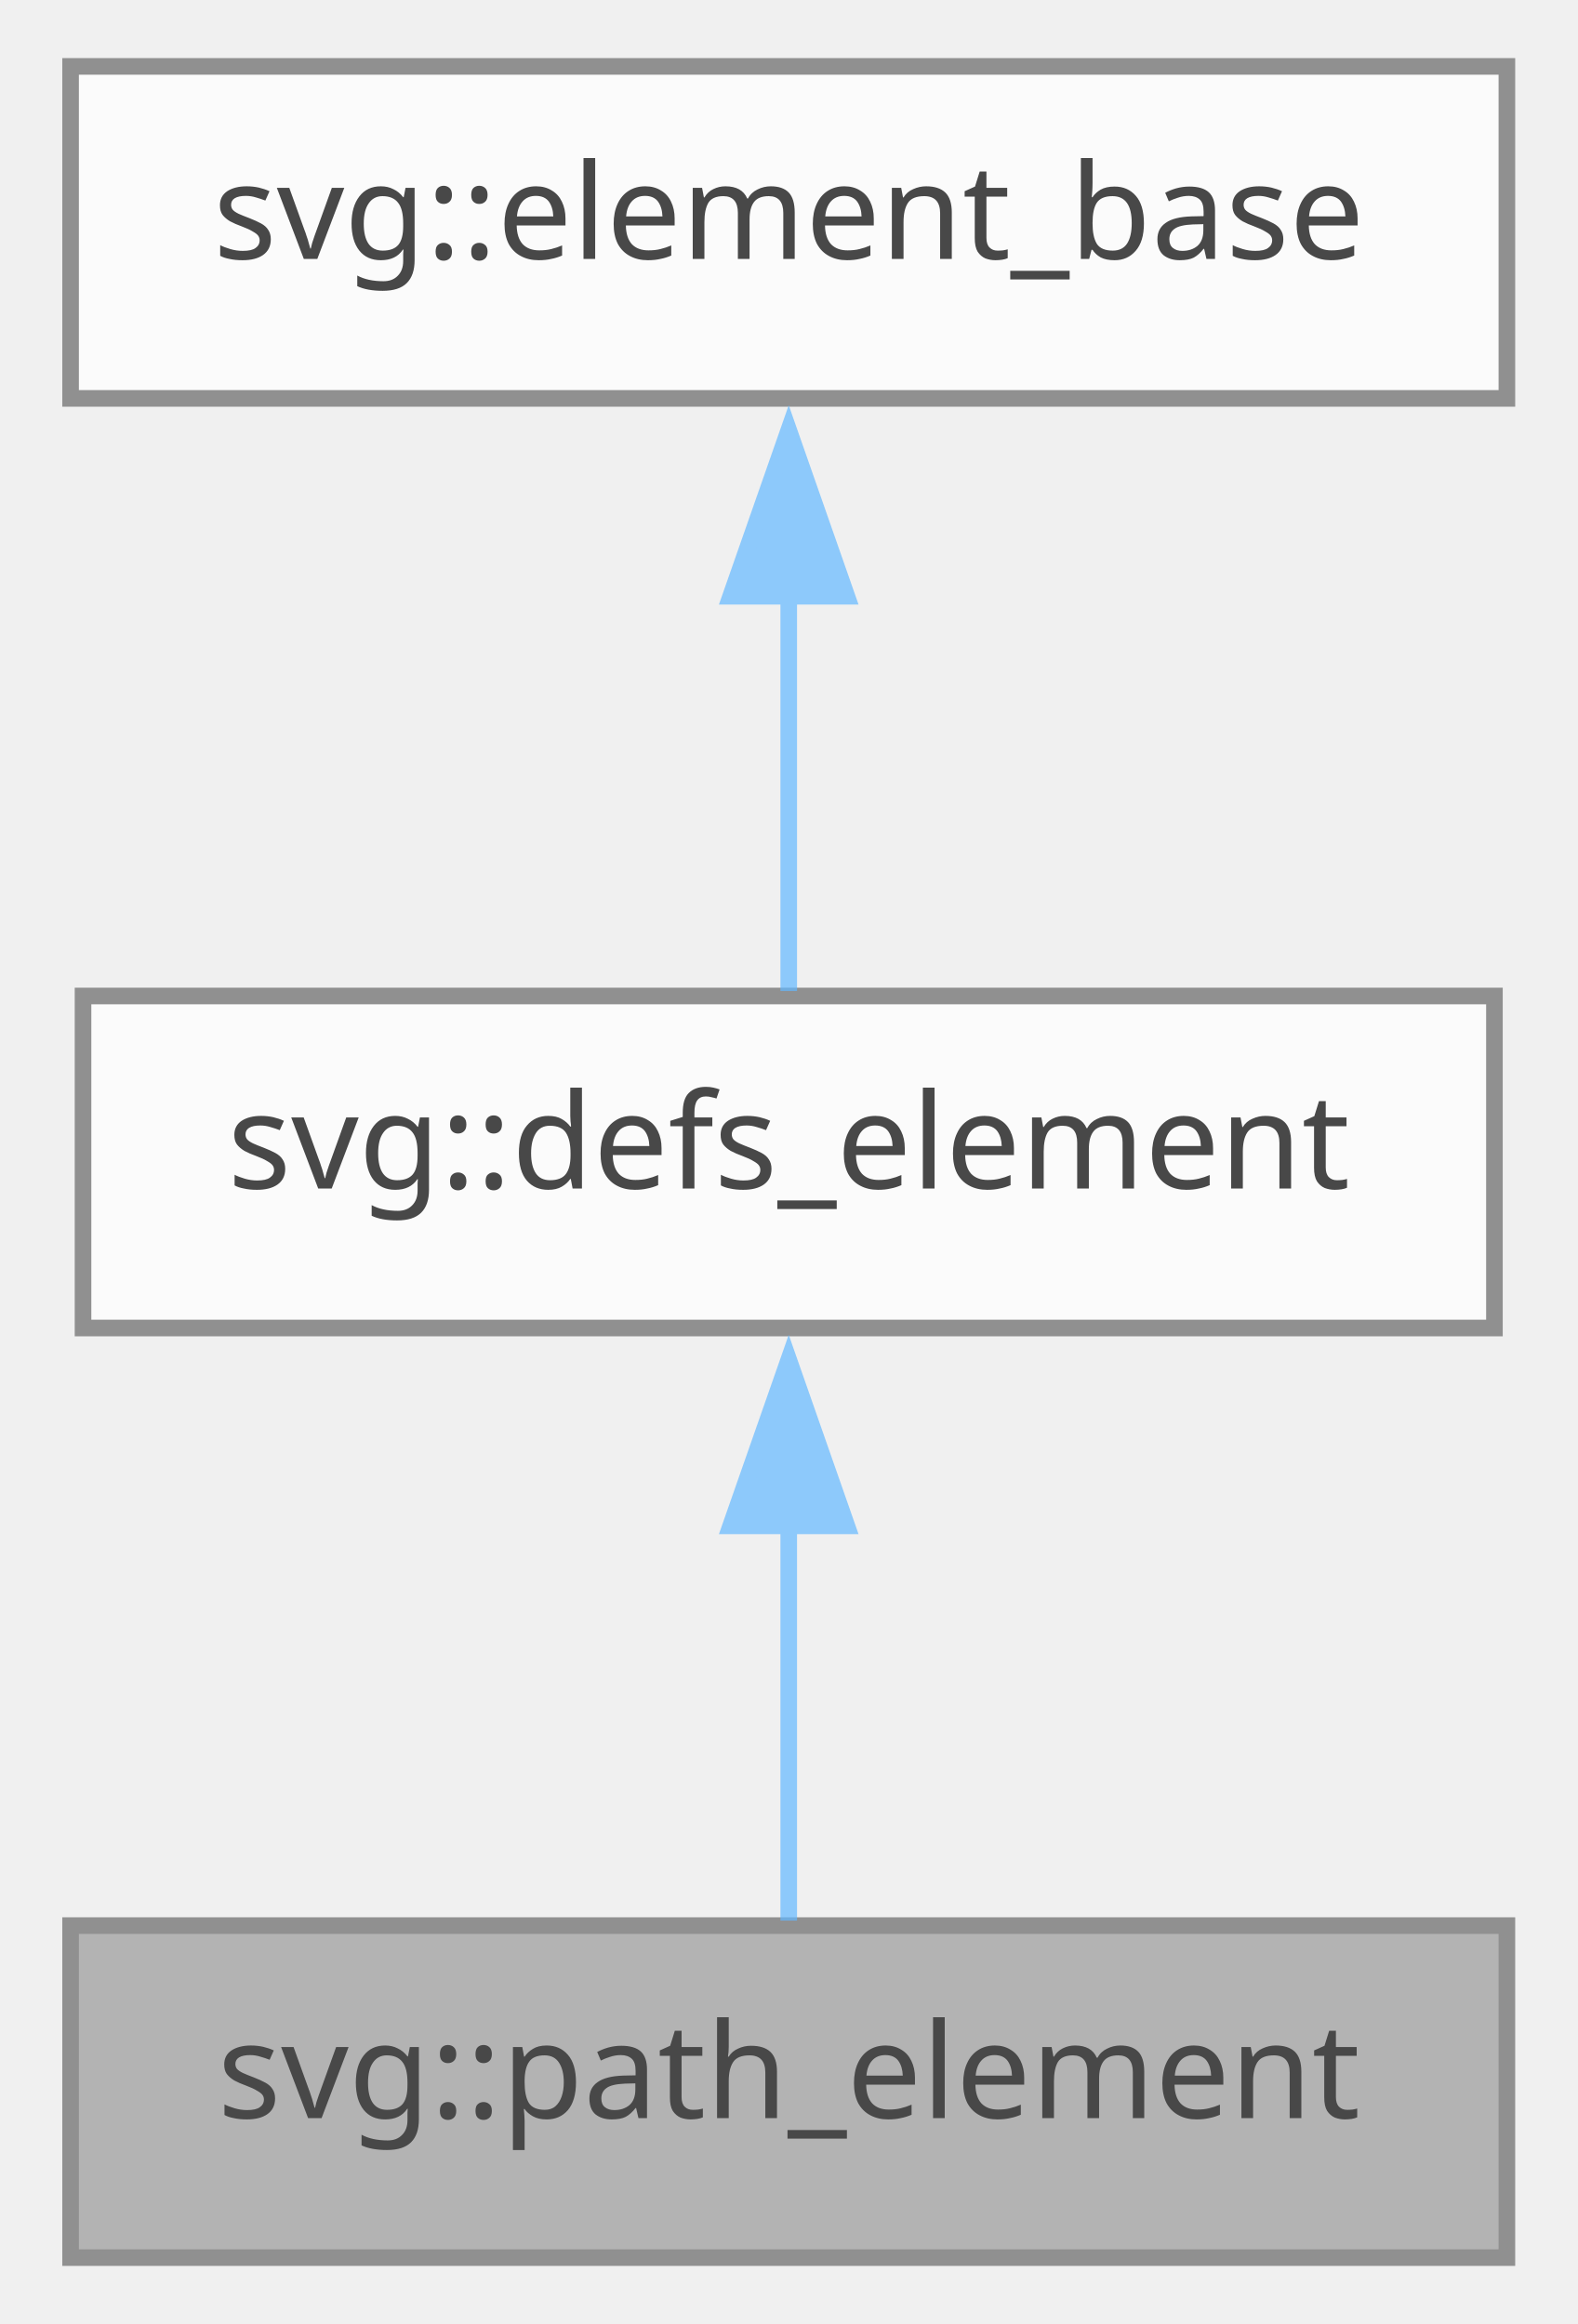
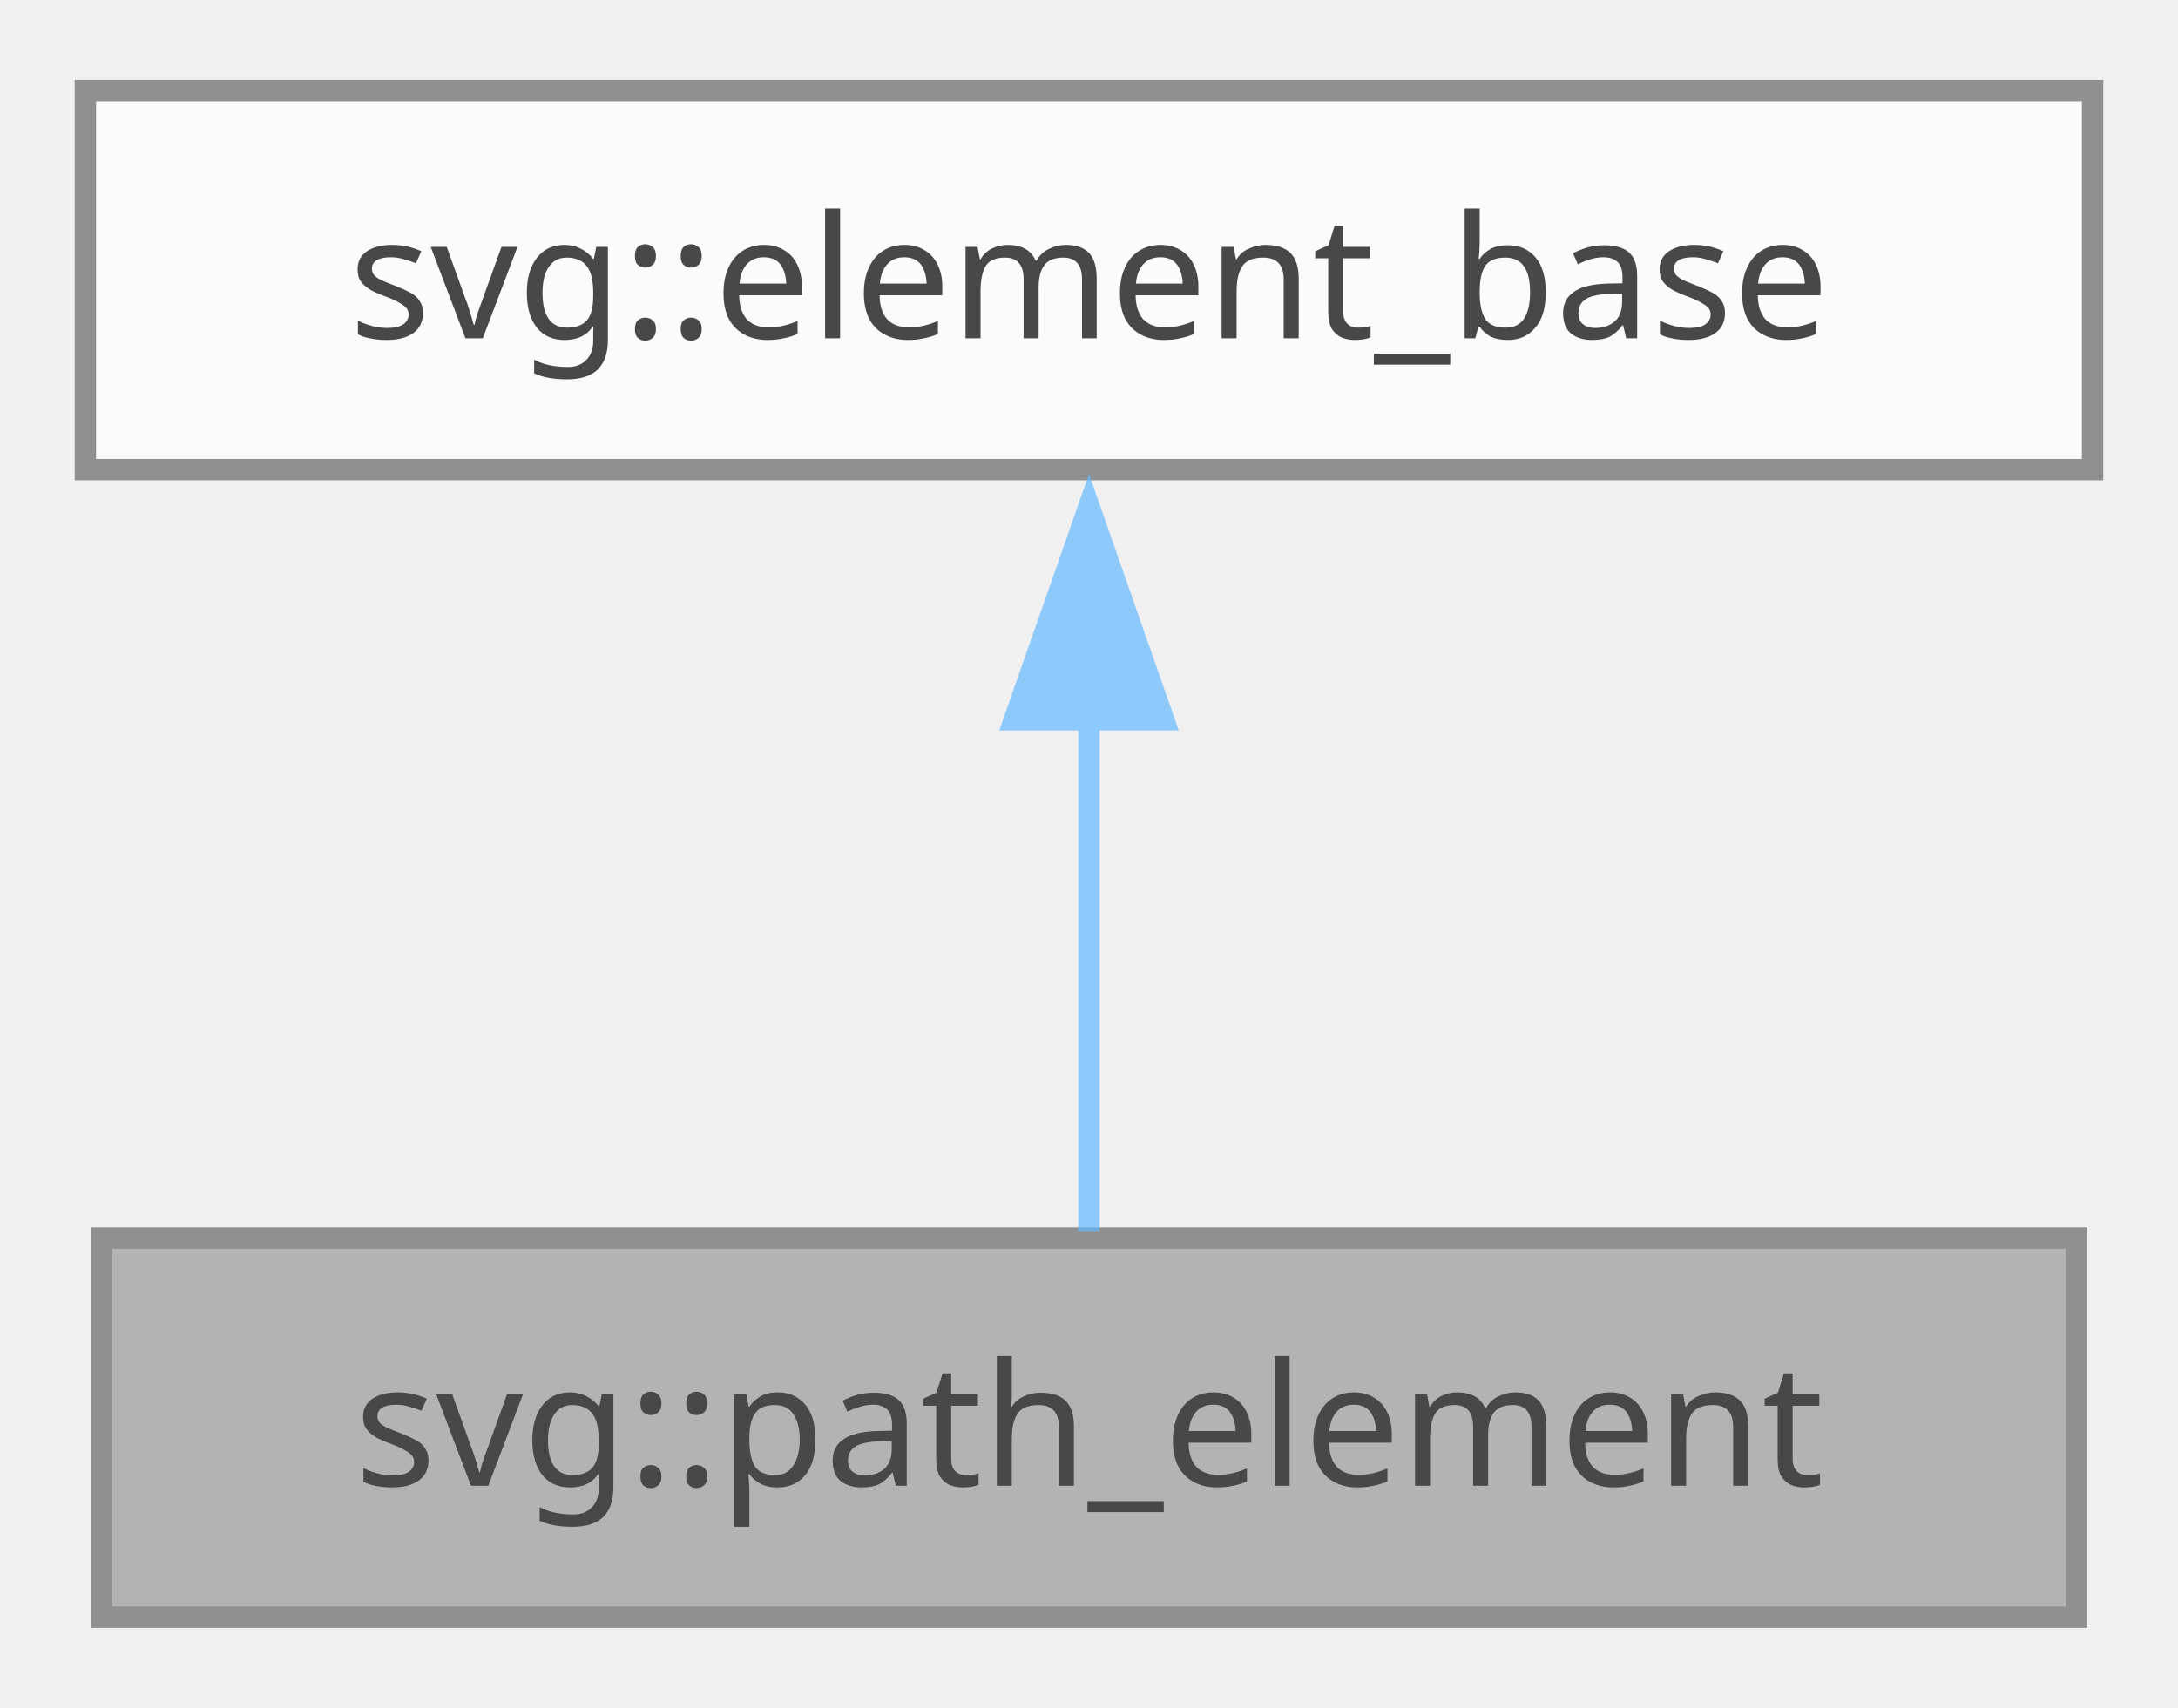
- <svg xmlns="http://www.w3.org/2000/svg" xmlns:xlink="http://www.w3.org/1999/xlink" width="95pt" height="140pt" viewBox="0.00 0.00 94.50 140.00">
+ <svg xmlns="http://www.w3.org/2000/svg" xmlns:xlink="http://www.w3.org/1999/xlink" width="102pt" height="80pt" viewBox="0.00 0.00 102.00 79.50">
  <svg id="main" version="1.1" xml:space="preserve">
    <style type="text/css">
.node, .edge {opacity: 0.7;}
.node.selected, .edge.selected {opacity: 1;}
.edge:hover path { stroke: red; }
.edge:hover polygon { stroke: red; fill: red; }
</style>
    <svg id="graph" class="graph">
-       <g id="graph0" class="graph" transform="scale(1 1) rotate(0) translate(4 136)">
+       <g id="graph0" class="graph" transform="scale(1 1) rotate(0) translate(4 75.5)">
        <g id="Node000001" class="node">
          <g id="a_Node000001">
            <a xlink:title=" ">
-               <polygon fill="#999999" stroke="#666666" points="86.5,-20 0,-20 0,0 86.5,0 86.5,-20" />
-               <text text-anchor="middle" x="43.25" y="-8.4" font-family="SourceSans" font-size="8.00">svg::path_element</text>
+               <polygon fill="#999999" stroke="#666666" points="93.25,-17.75 0.75,-17.75 0.75,0 93.25,0 93.25,-17.75" />
+               <text text-anchor="middle" x="47" y="-6.15" font-family="SourceSans" font-size="8.00">svg::path_element</text>
            </a>
          </g>
        </g>
        <g id="Node000002" class="node">
          <g id="a_Node000002">
-             <a xlink:href="group__elements.html#structsvg_1_1defs__element" target="_top" xlink:title=" ">
-               <polygon fill="white" stroke="#666666" points="85.75,-76 0.75,-76 0.75,-56 85.75,-56 85.75,-76" />
-               <text text-anchor="middle" x="43.25" y="-64.4" font-family="SourceSans" font-size="8.00">svg::defs_element</text>
+             <a xlink:href="group__elements.html#structsvg_1_1element__base" target="_top" xlink:title="Abstract base class for all SVG Elements.">
+               <polygon fill="white" stroke="#666666" points="94,-71.5 0,-71.5 0,-53.75 94,-53.75 94,-71.5" />
+               <text text-anchor="middle" x="47" y="-59.9" font-family="SourceSans" font-size="8.00">svg::element_base</text>
            </a>
          </g>
        </g>
        <g id="edge1_Node000001_Node000002" class="edge">
          <g id="a_edge1_Node000001_Node000002">
            <a xlink:title=" ">
-               <path fill="none" stroke="#63b8ff" d="M43.25,-44.13C43.25,-35.9 43.25,-26.85 43.25,-20.3" />
-               <polygon fill="#63b8ff" stroke="#63b8ff" points="39.75,-44.08 43.25,-54.08 46.75,-44.08 39.75,-44.08" />
-             </a>
-           </g>
-         </g>
-         <g id="Node000003" class="node">
-           <g id="a_Node000003">
-             <a xlink:href="group__elements.html#structsvg_1_1element__base" target="_top" xlink:title="Abstract base class for all SVG Elements.">
-               <polygon fill="white" stroke="#666666" points="86.5,-132 0,-132 0,-112 86.5,-112 86.5,-132" />
-               <text text-anchor="middle" x="43.25" y="-120.4" font-family="SourceSans" font-size="8.00">svg::element_base</text>
-             </a>
-           </g>
-         </g>
-         <g id="edge2_Node000002_Node000003" class="edge">
-           <g id="a_edge2_Node000002_Node000003">
-             <a xlink:title=" ">
-               <path fill="none" stroke="#63b8ff" d="M43.25,-100.13C43.25,-91.9 43.25,-82.85 43.25,-76.3" />
-               <polygon fill="#63b8ff" stroke="#63b8ff" points="39.75,-100.08 43.25,-110.08 46.75,-100.08 39.75,-100.08" />
+               <path fill="none" stroke="#63b8ff" d="M47,-42.11C47,-33.79 47,-24.53 47,-18.07" />
+               <polygon fill="#63b8ff" stroke="#63b8ff" points="43.5,-42.03 47,-52.03 50.5,-42.03 43.5,-42.03" />
            </a>
          </g>
        </g>
      </g>
    </svg>
  </svg>
  <style type="text/css">

[data-mouse-over-selected='false'] { opacity: 0.7; }
[data-mouse-over-selected='true']  { opacity: 1.0; }

</style>
</svg>
